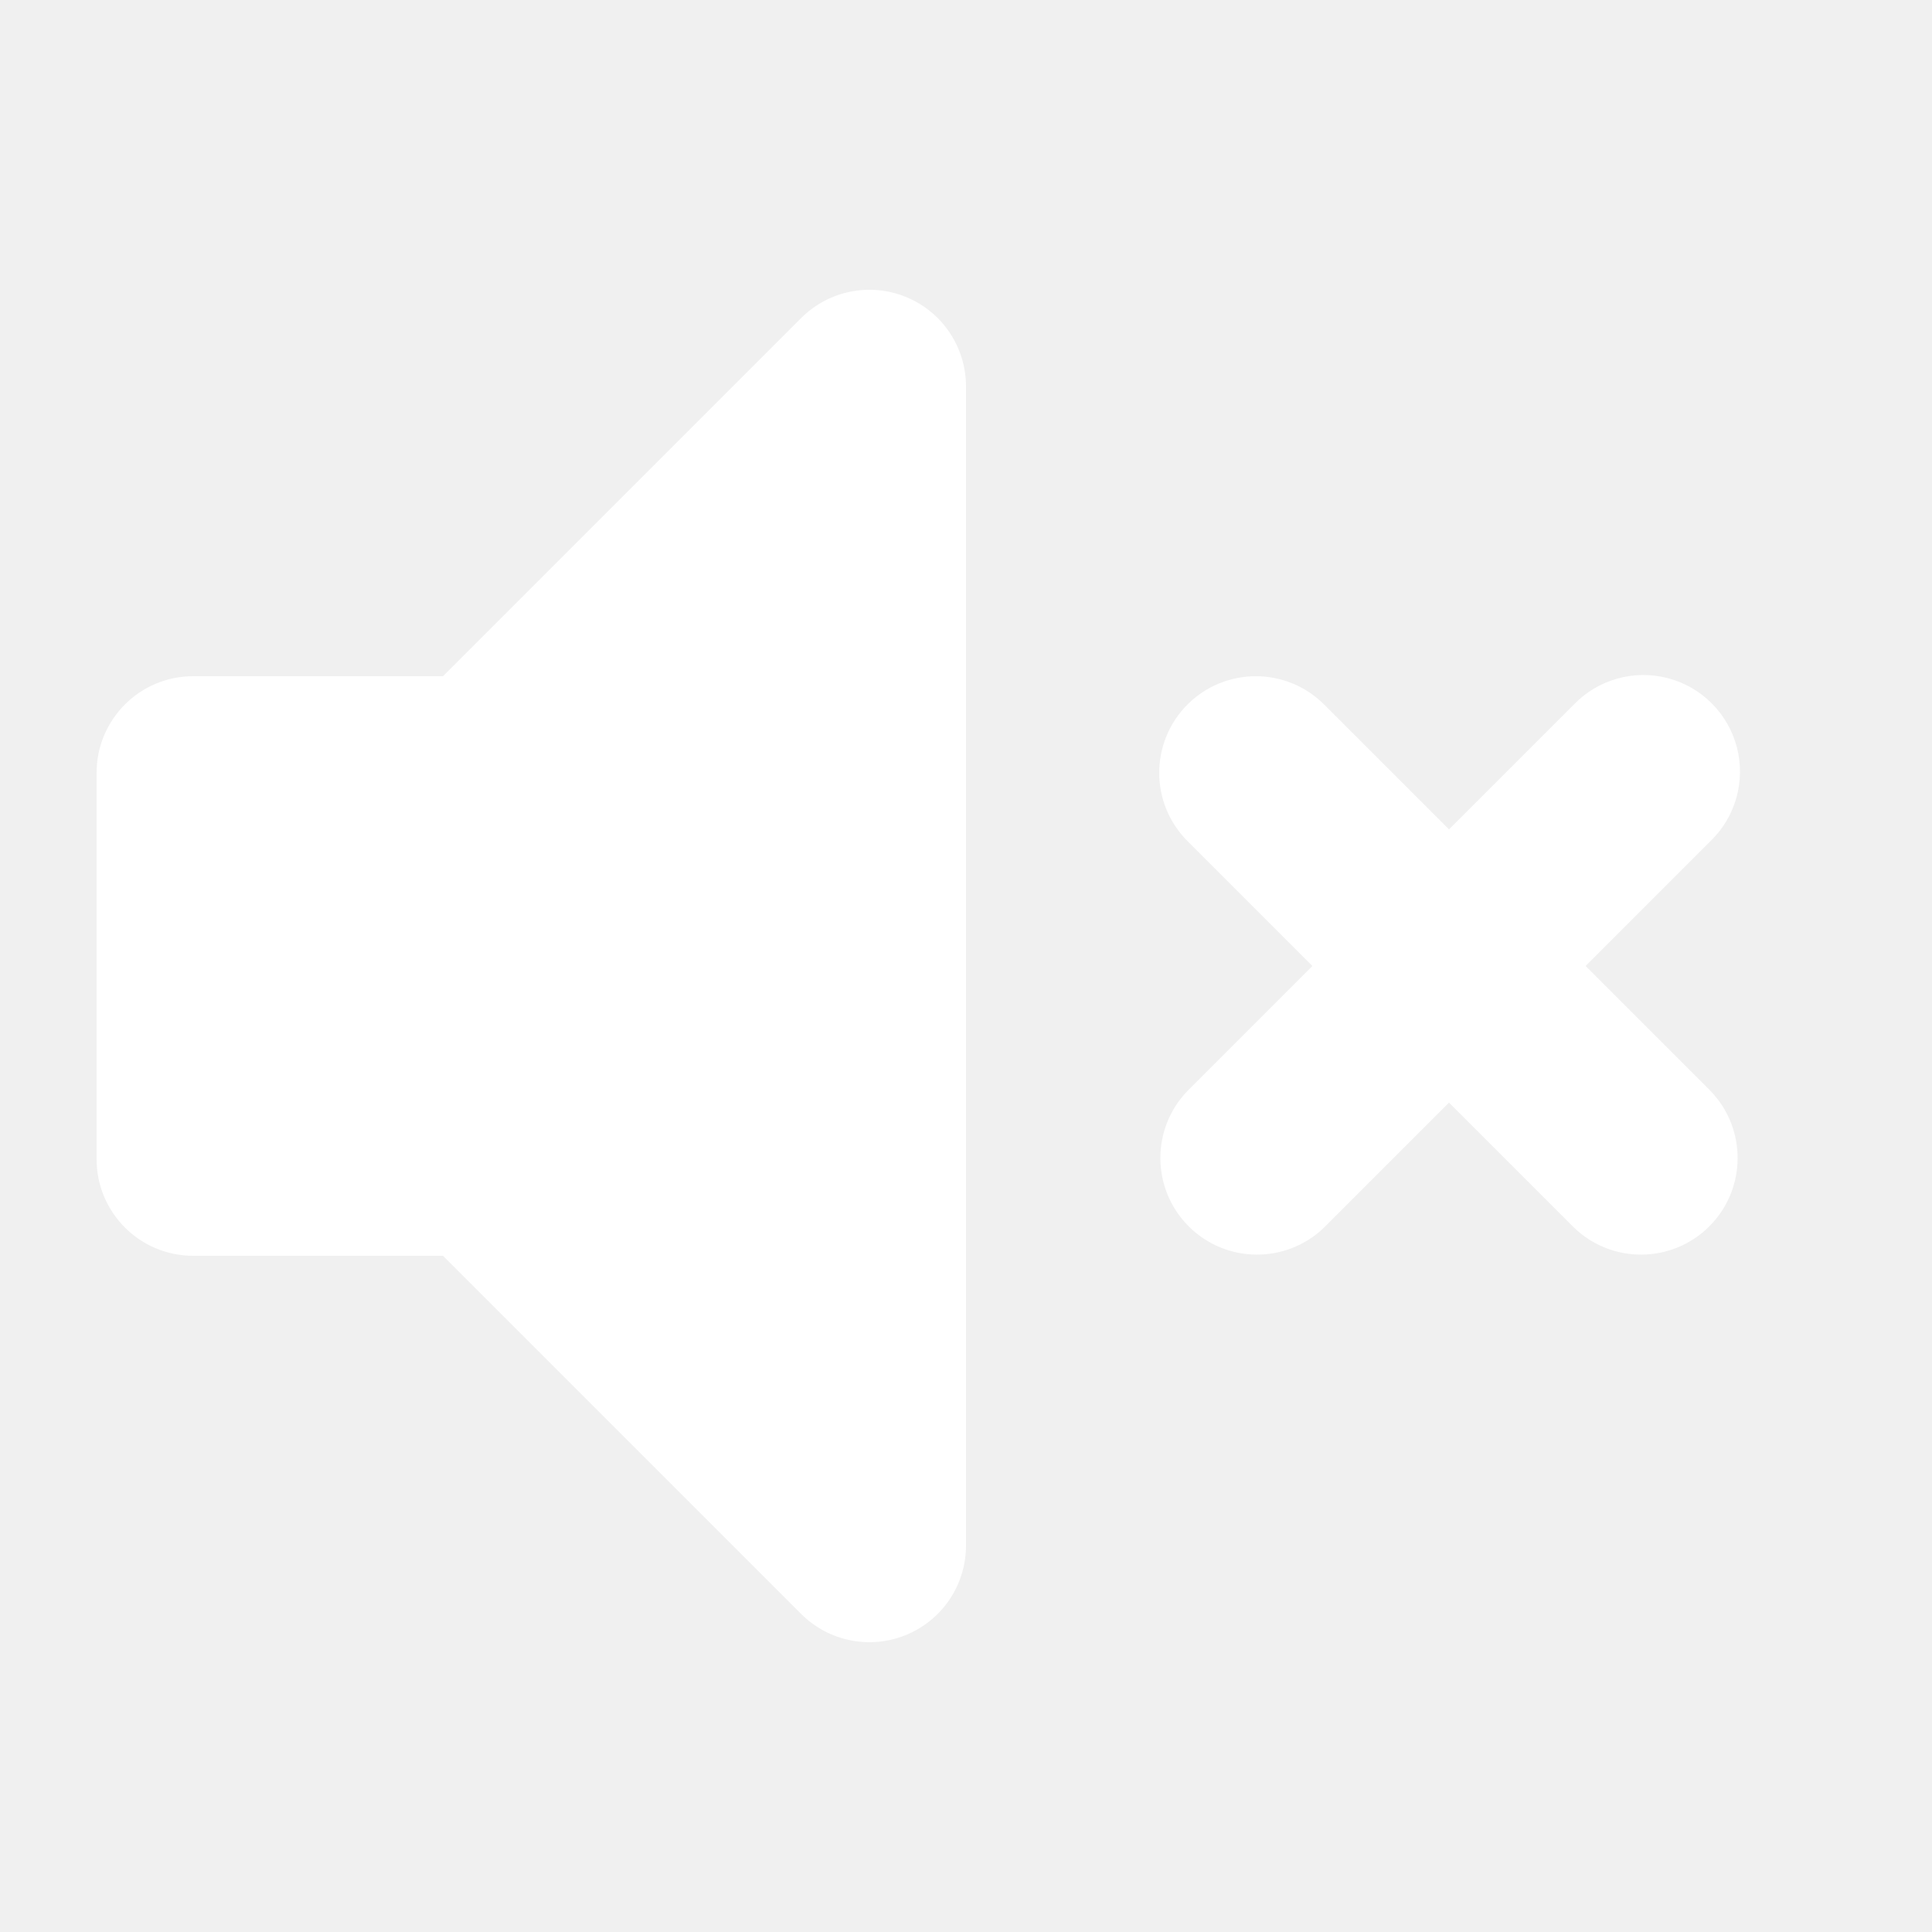
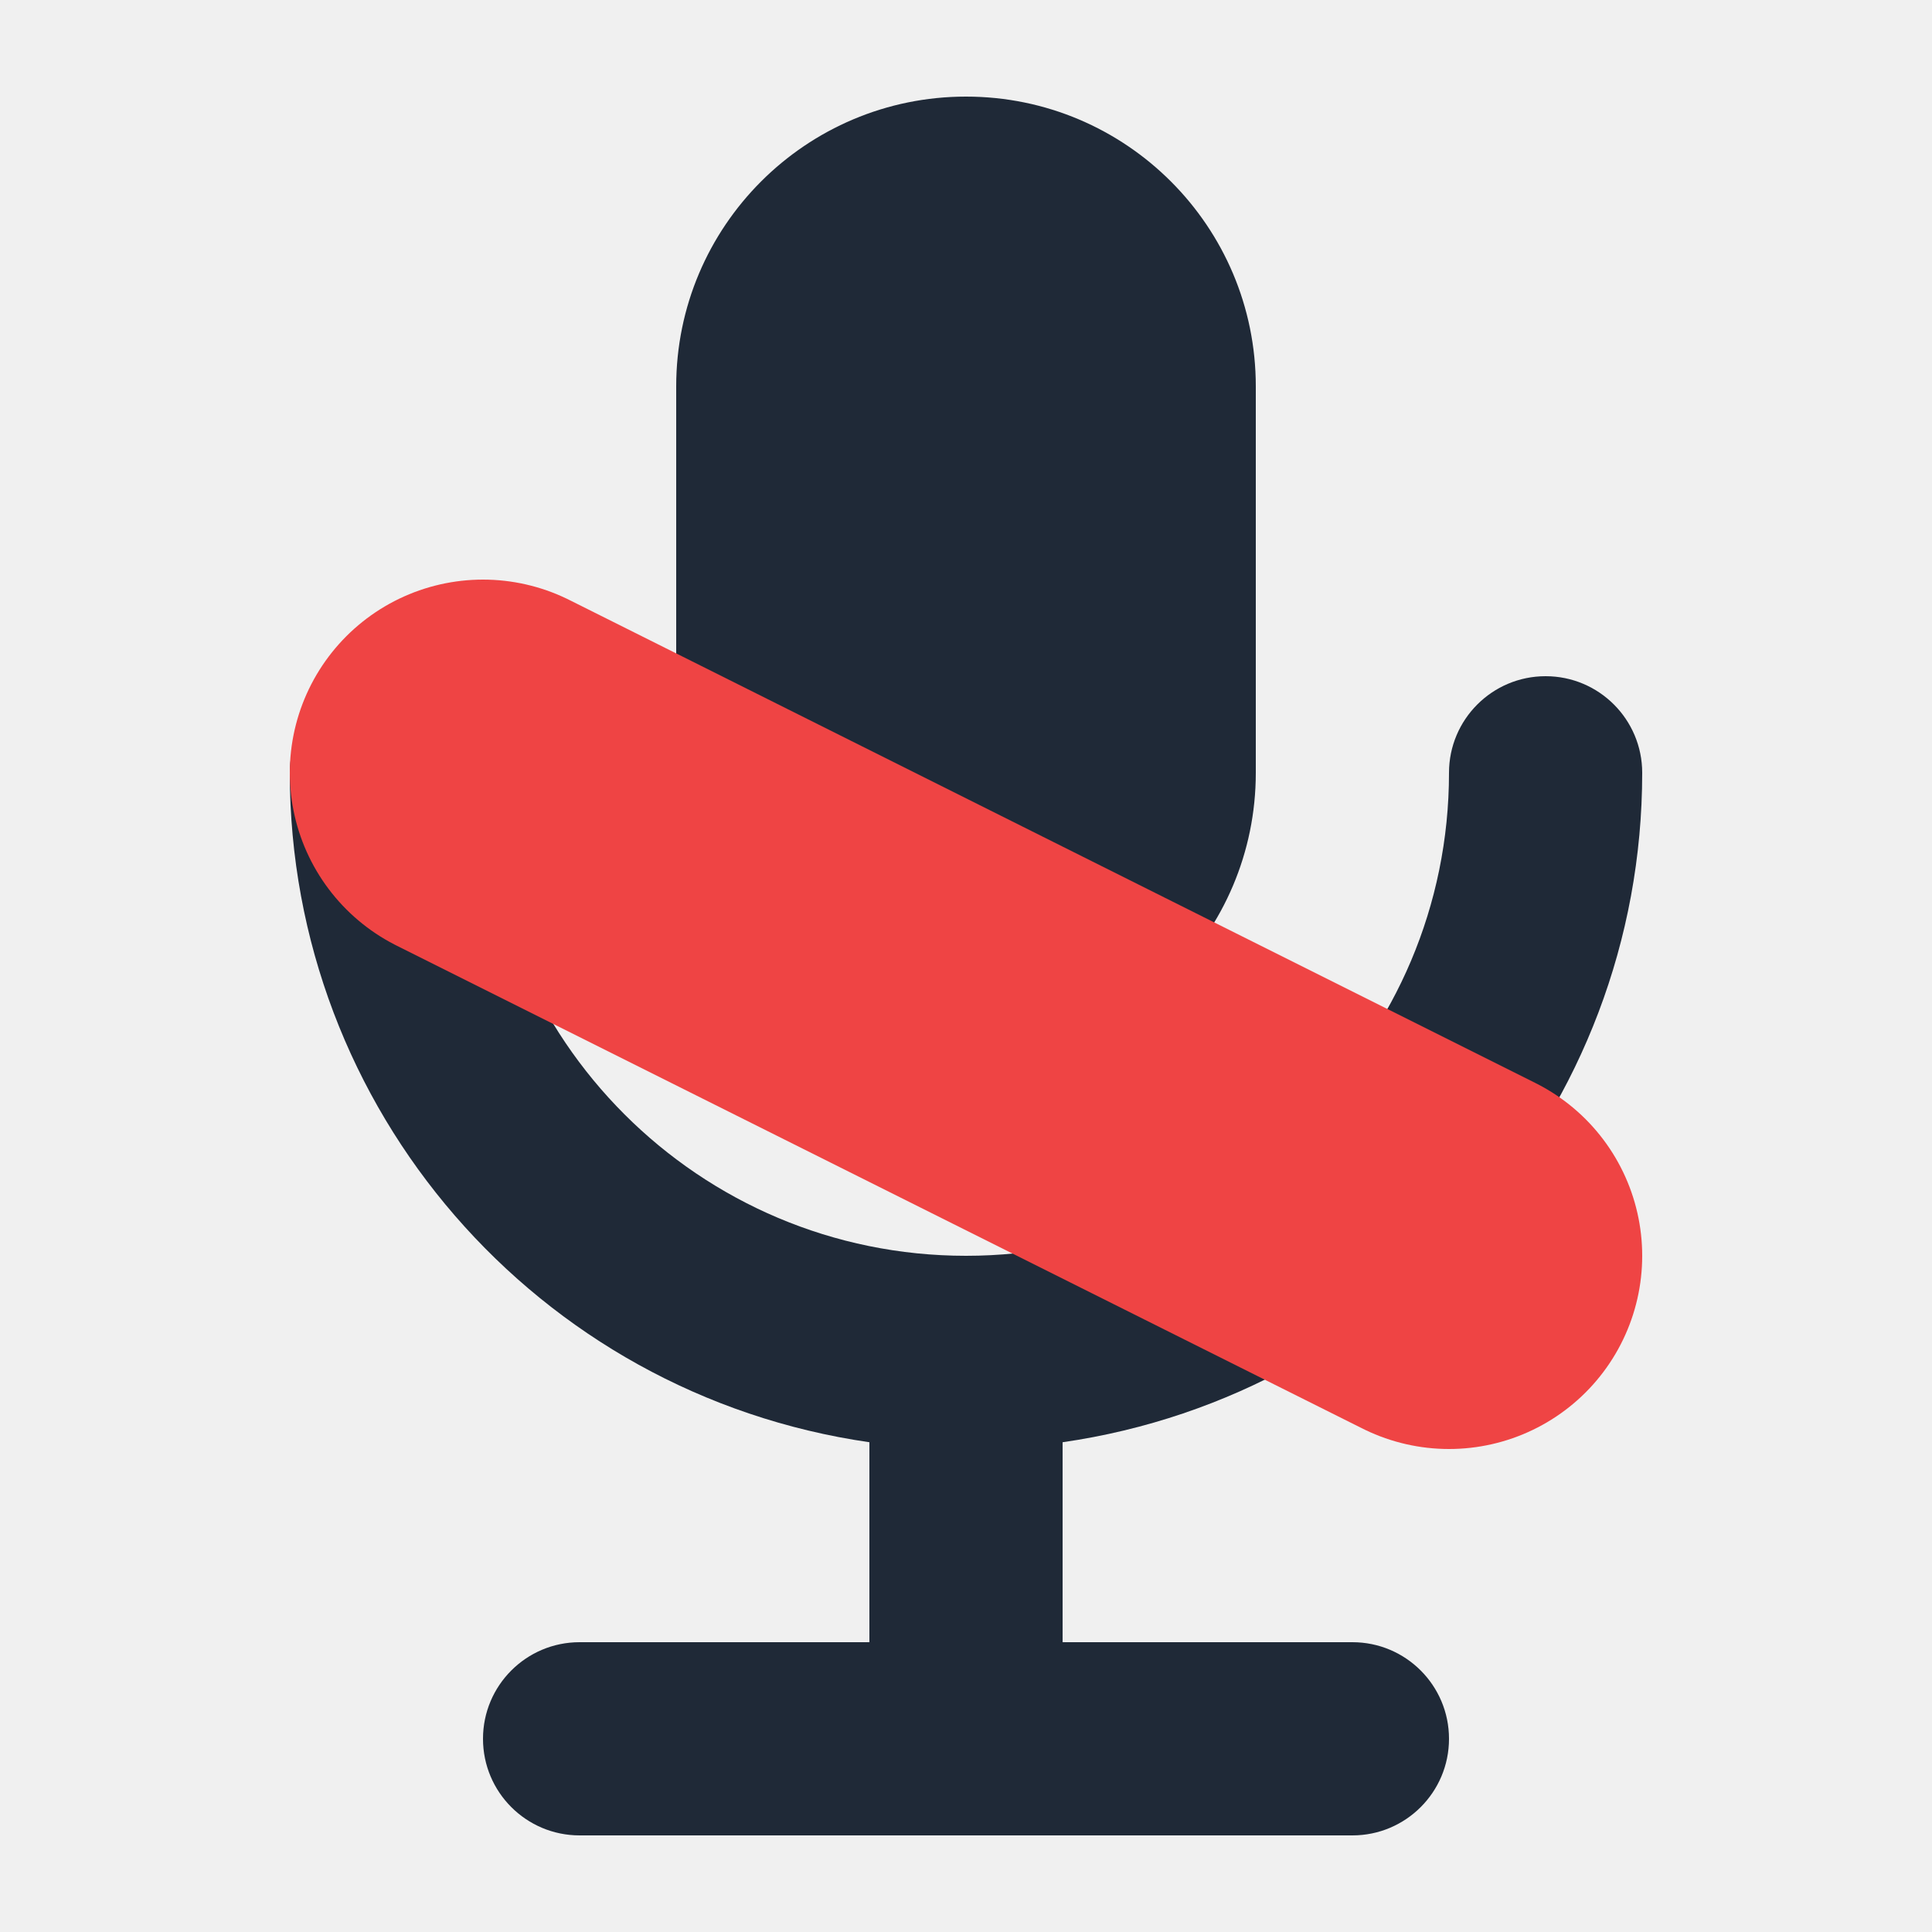
- <svg xmlns="http://www.w3.org/2000/svg" viewBox="0 0 20 20" fill="white">
-   <path fill-rule="evenodd" d="M9.383 3.076A1 1 0 0110 4v12a1 1 0 01-1.707.707L4.586 13H2a1 1 0 01-1-1V8a1 1 0 011-1h2.586l3.707-3.707a1 1 0 011.09-.217zM12.293 7.293a1 1 0 011.414 0L15 8.586l1.293-1.293a1 1 0 111.414 1.414L16.414 10l1.293 1.293a1 1 0 01-1.414 1.414L15 11.414l-1.293 1.293a1 1 0 01-1.414-1.414L13.586 10l-1.293-1.293a1 1 0 010-1.414z" clip-rule="evenodd" />
+ <svg xmlns="http://www.w3.org/2000/svg" class="h-5 w-5" viewBox="0 0 20 20" fill="#1f2937">
+   <path fill-rule="evenodd" d="M7 4a3 3 0 016 0v4a3 3 0 11-6 0V4zm4 10.93A7.001 7.001 0 0017 8a1 1 0 10-2 0A5 5 0 015 8a1 1 0 00-2 0 7.001 7.001 0 006 6.93V17H6a1 1 0 100 2h8a1 1 0 100-2h-3v-2.07z" clip-rule="evenodd" />
+   <line stroke-width="4" stroke-linecap="round" stroke-linejoin="undefined" id="svg_1" y2="13" x2="15" y1="8" x1="5" opacity="undefined" stroke="#ef4444" fill="none" />
</svg>
